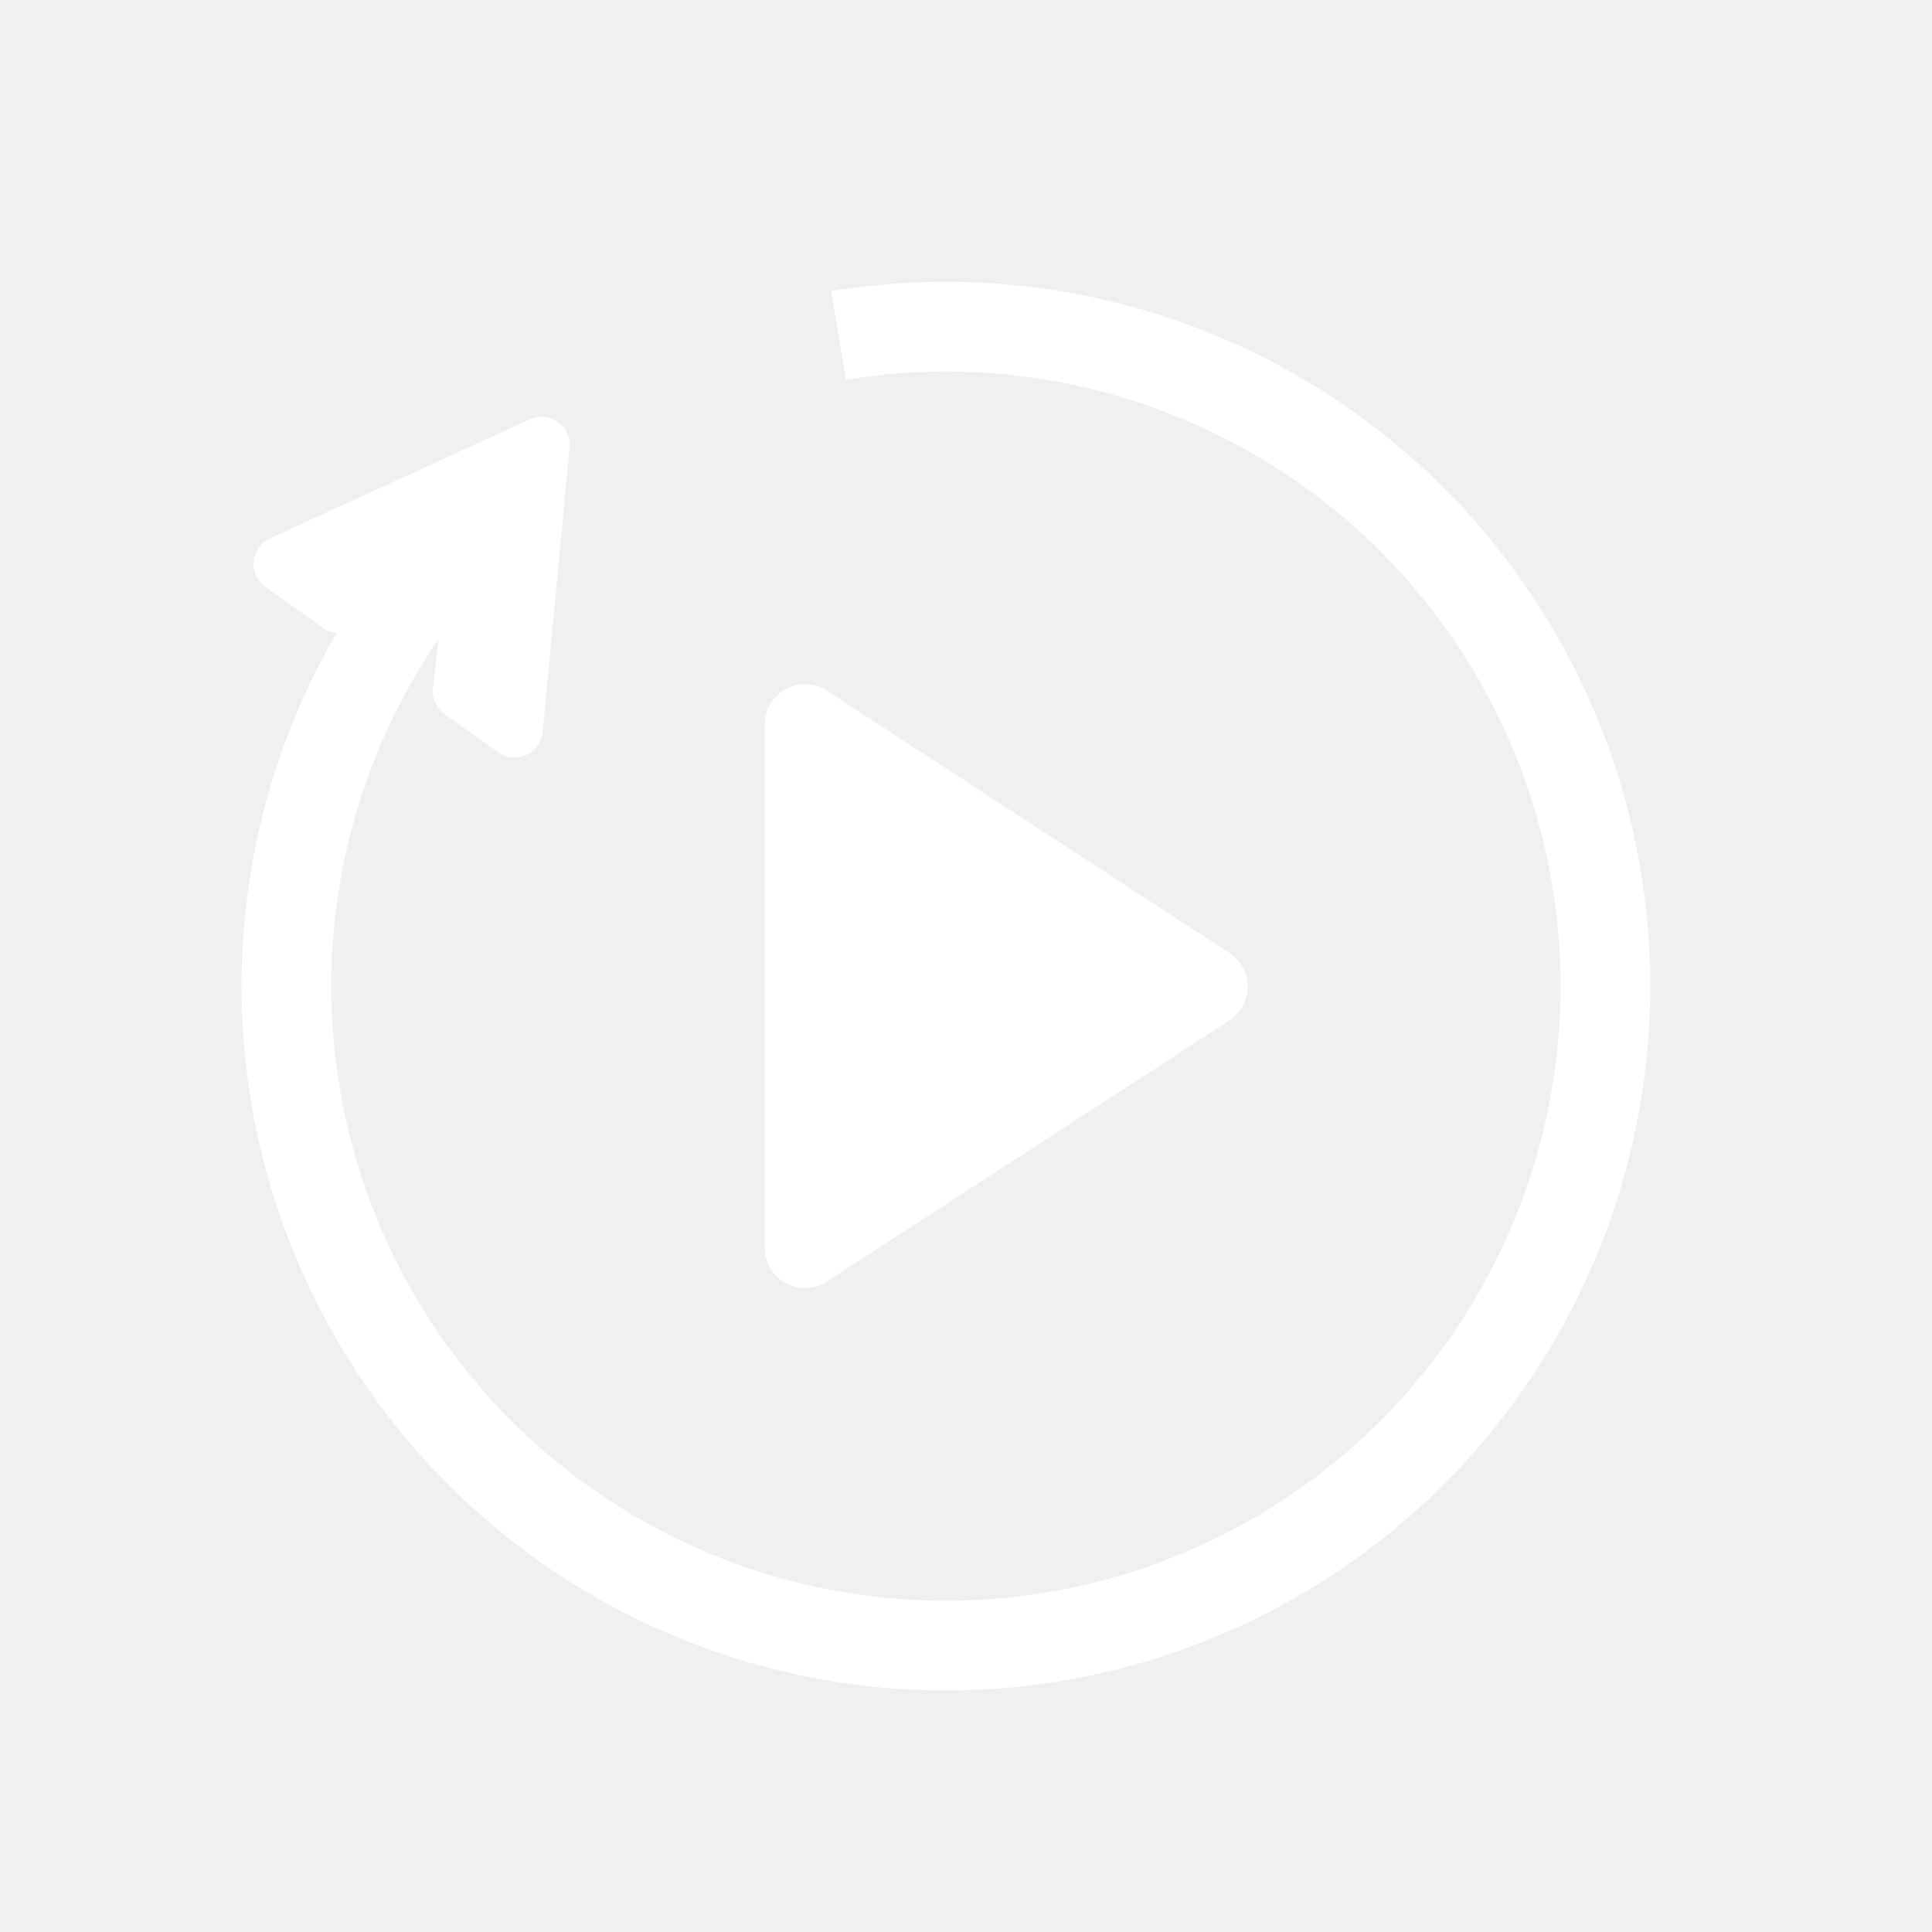
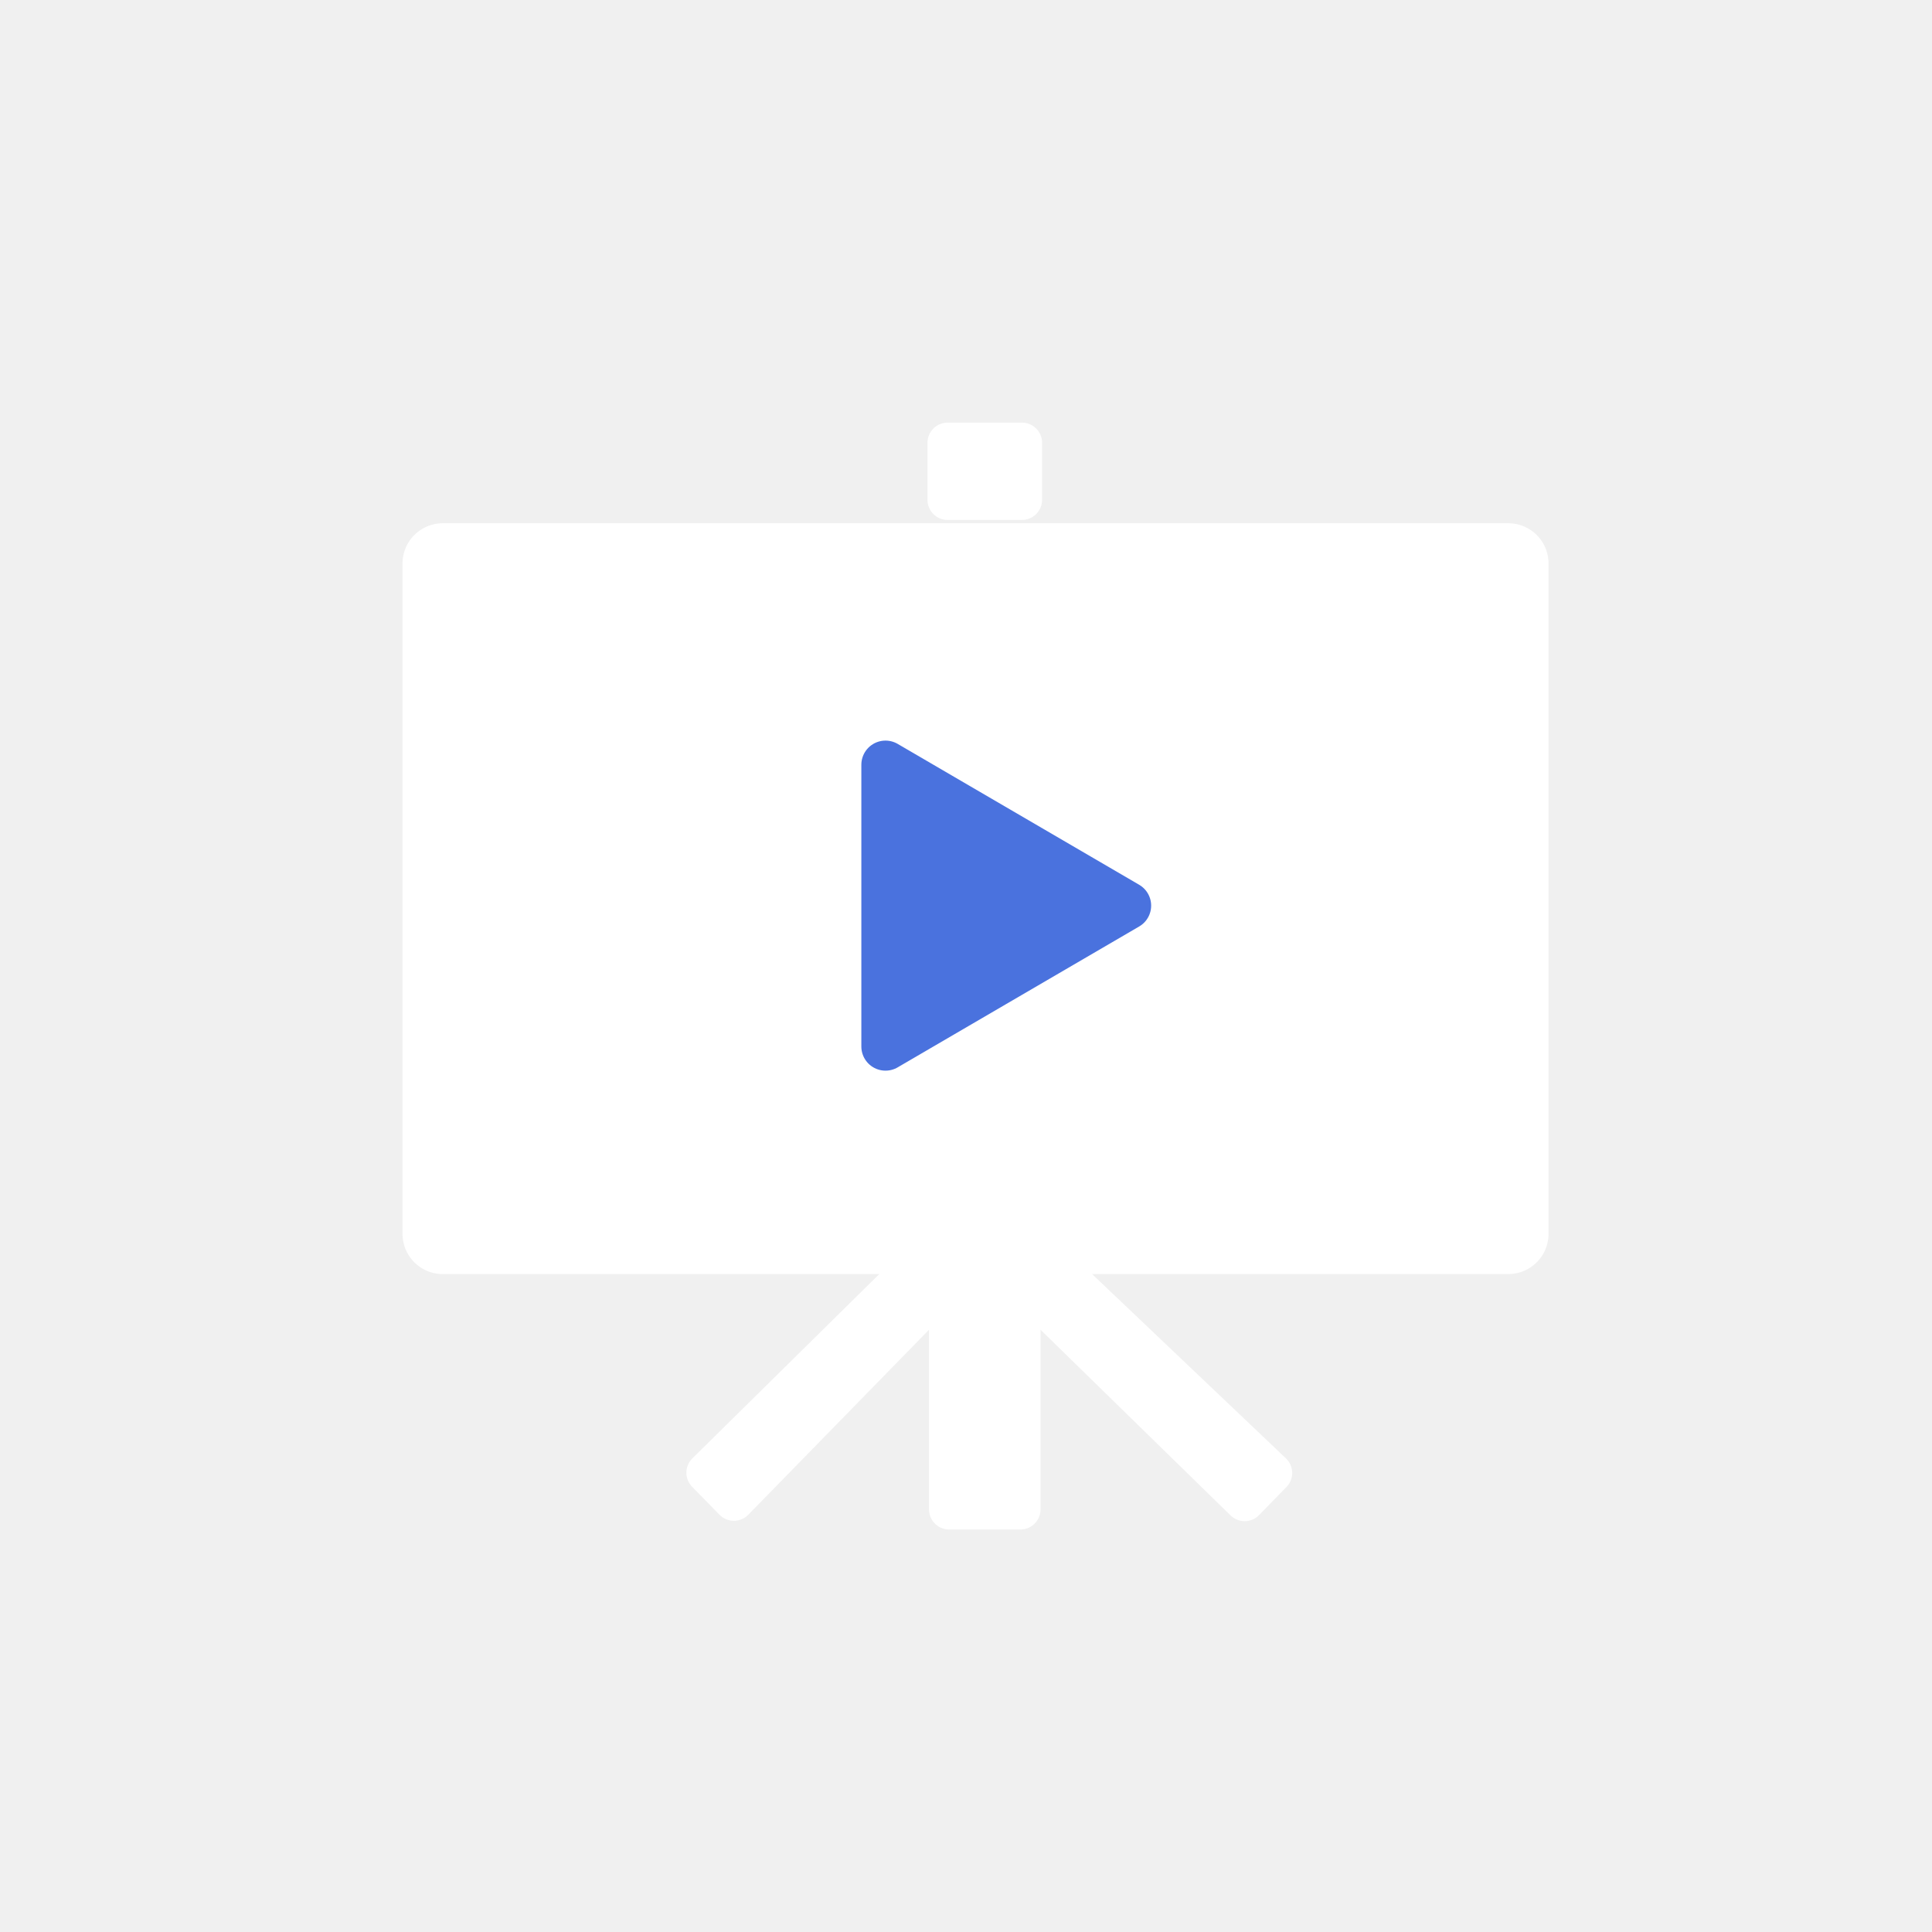
<svg xmlns="http://www.w3.org/2000/svg" width="48" height="48" viewBox="0 0 48 48" fill="none">
-   <path d="M20 18L30 24.515L20 31V18Z" fill="white" stroke="white" stroke-width="2" stroke-linejoin="round" />
-   <mask id="path-2-inside-1" fill="white">
-     <path d="M10.75 12.513C7.909 15.535 6.233 19.468 6.023 23.611C5.812 27.755 7.08 31.838 9.601 35.133C12.121 38.428 15.73 40.72 19.784 41.601C23.838 42.482 28.073 41.894 31.733 39.942C35.394 37.991 38.242 34.802 39.77 30.945C41.298 27.088 41.406 22.814 40.075 18.885C38.744 14.956 36.06 11.627 32.503 9.493C28.945 7.359 24.745 6.558 20.652 7.233L21.015 9.433C24.587 8.844 28.252 9.543 31.356 11.405C34.46 13.267 36.802 16.172 37.963 19.6C39.125 23.029 39.031 26.759 37.697 30.124C36.364 33.49 33.879 36.272 30.684 37.975C27.49 39.678 23.795 40.191 20.257 39.422C16.72 38.654 13.57 36.653 11.371 33.778C9.172 30.903 8.065 27.34 8.249 23.725C8.433 20.109 9.895 16.677 12.374 14.04L10.75 12.513Z" />
-   </mask>
-   <path d="M10.75 12.513C7.909 15.535 6.233 19.468 6.023 23.611C5.812 27.755 7.08 31.838 9.601 35.133C12.121 38.428 15.73 40.72 19.784 41.601C23.838 42.482 28.073 41.894 31.733 39.942C35.394 37.991 38.242 34.802 39.77 30.945C41.298 27.088 41.406 22.814 40.075 18.885C38.744 14.956 36.06 11.627 32.503 9.493C28.945 7.359 24.745 6.558 20.652 7.233L21.015 9.433C24.587 8.844 28.252 9.543 31.356 11.405C34.46 13.267 36.802 16.172 37.963 19.6C39.125 23.029 39.031 26.759 37.697 30.124C36.364 33.49 33.879 36.272 30.684 37.975C27.49 39.678 23.795 40.191 20.257 39.422C16.72 38.654 13.57 36.653 11.371 33.778C9.172 30.903 8.065 27.34 8.249 23.725C8.433 20.109 9.895 16.677 12.374 14.04L10.75 12.513Z" stroke="white" stroke-width="6" mask="url(#path-2-inside-1)" />
-   <path d="M13.454 11.056L12.786 18.122L11.454 17.176L11.871 13.283L8.446 15.039L7 14.011L13.454 11.056Z" fill="white" stroke="white" stroke-width="1.4" stroke-linejoin="round" />
+   <rect x="11" y="14" width="26.473" height="16.654" fill="white" stroke="white" stroke-width="2" stroke-linejoin="round" />
+   <path d="M25.352 33.036L25.352 37.5L23.581 37.5L23.581 33.036C23.581 32.833 23.458 32.65 23.27 32.573C23.082 32.497 22.866 32.542 22.724 32.687L18.233 37.284L17.553 36.589L23.286 30.936L25.652 30.936L31.604 36.595L30.923 37.293L26.201 32.679C26.057 32.538 25.843 32.498 25.658 32.575C25.472 32.654 25.352 32.835 25.352 33.036Z" fill="white" stroke="white" stroke-linejoin="round" />
+   <rect x="23.543" y="11" width="1.847" height="1.418" fill="white" stroke="white" stroke-linejoin="round" />
+   <path d="M22 19L28 22.5L22 26V19Z" fill="#4A72DE" stroke="#4A72DE" stroke-width="1.2" stroke-linejoin="round" />
</svg>
